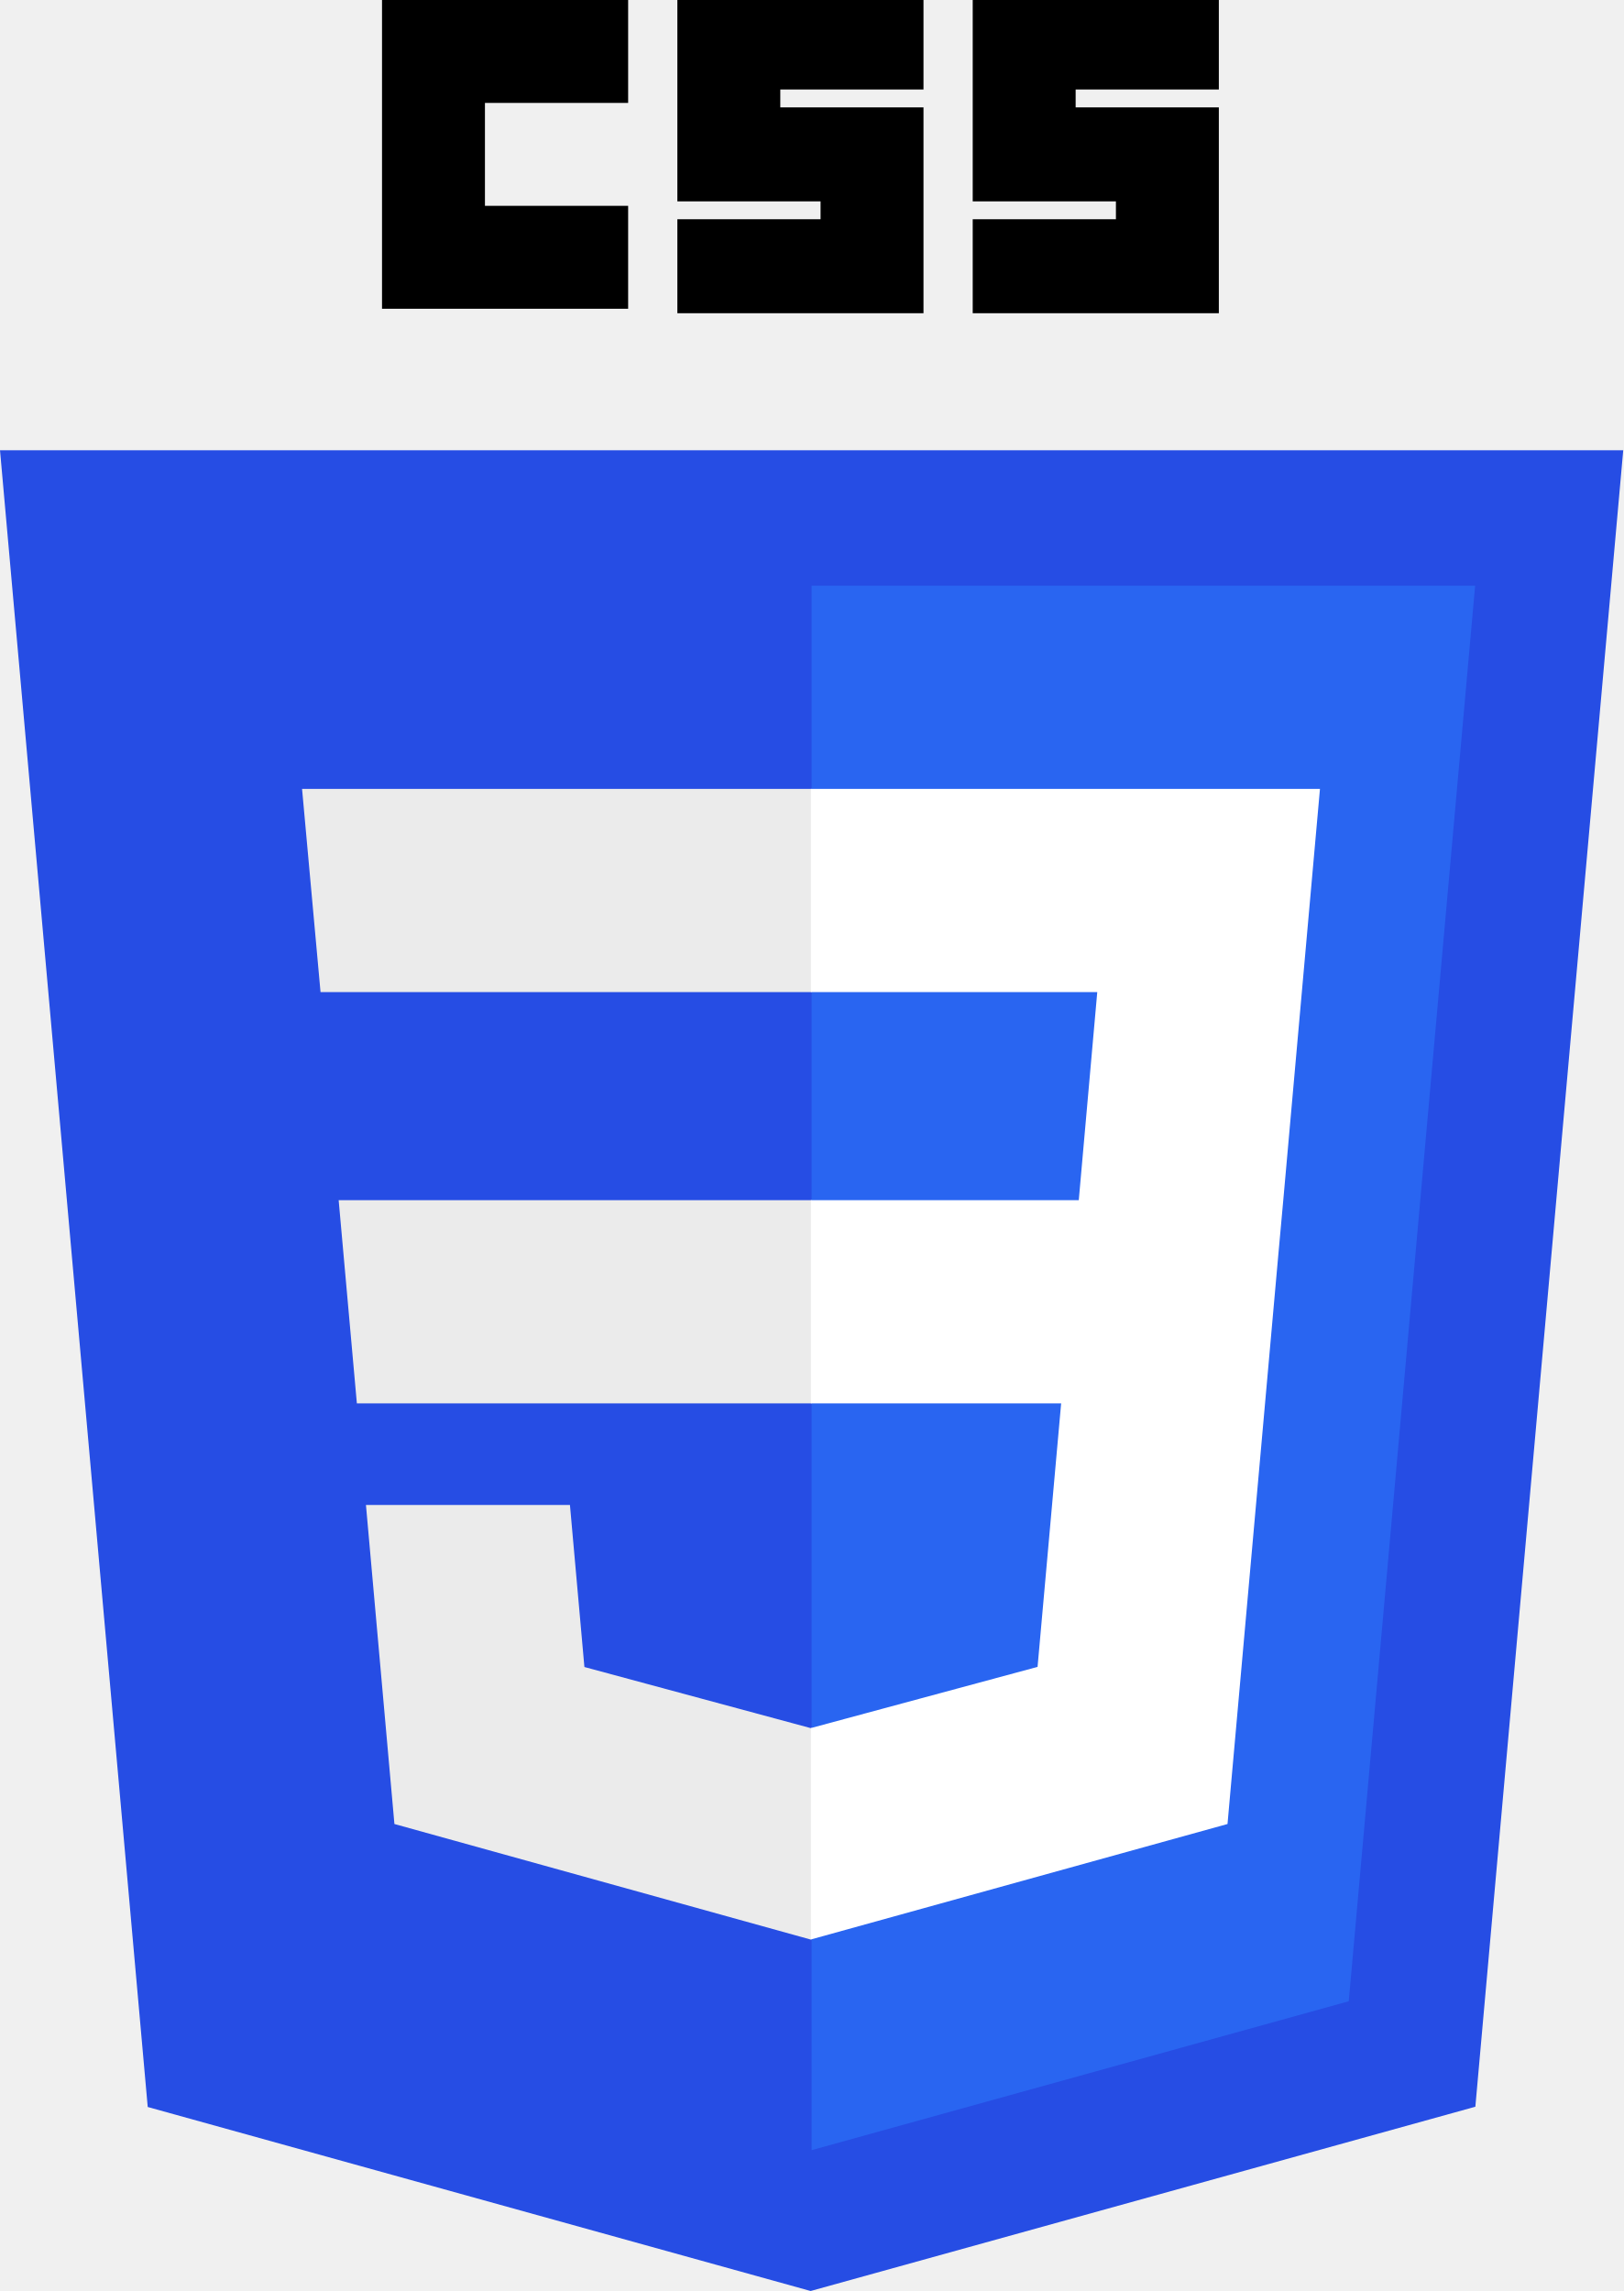
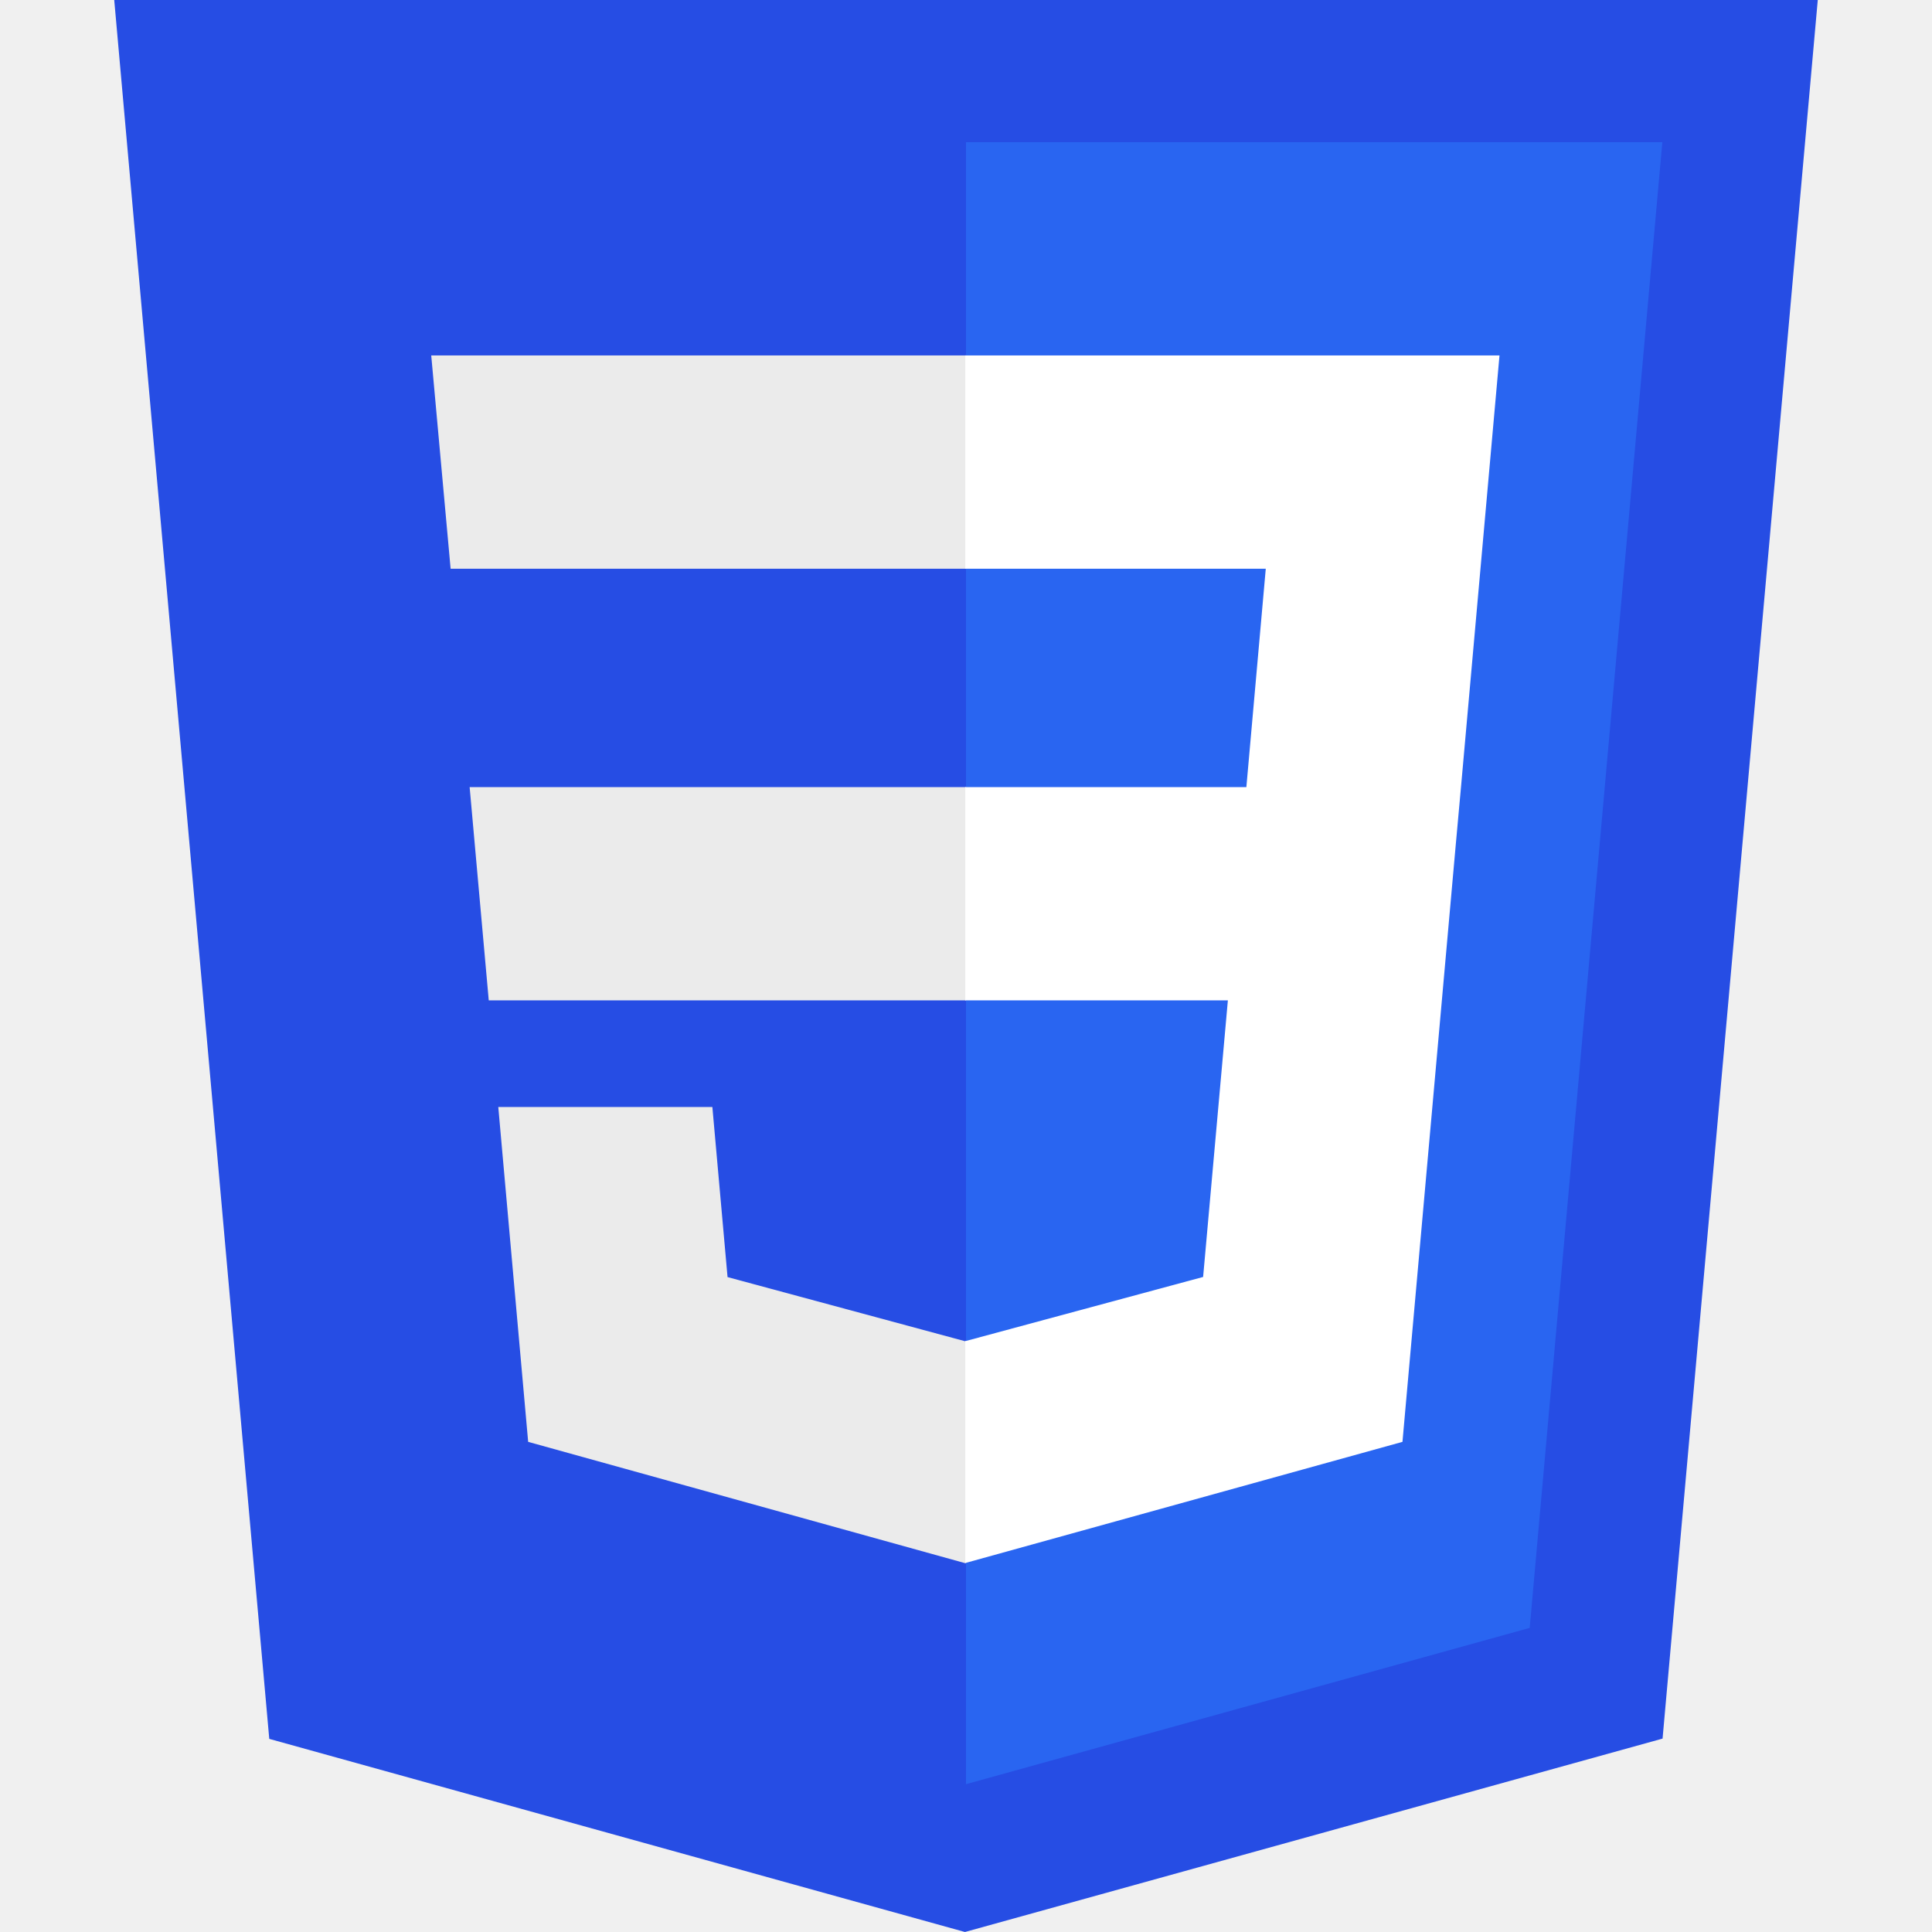
- <svg xmlns="http://www.w3.org/2000/svg" width="102.372mm" height="144.498mm" viewBox="0 0 362.734 512" id="svg3476" version="1.1">
+ <svg xmlns="http://www.w3.org/2000/svg" viewBox="0 0 411.38 411.38" id="svg3476" version="1.1">
  <defs id="defs3478" />
-   <g id="layer1" transform="translate(-193.633,-276.3622)">
-     <g id="g3013" transform="translate(119,276.3622)">
-       <polygon id="polygon2989" points="437.367,100.62 404.321,470.819 255.778,512 107.644,470.877 74.633,100.62 " style="fill:#264de4" />
-       <polygon id="polygon2991" points="376.03,447.246 404.27,130.894 256,130.894 256,480.523 " style="fill:#2965f1" />
-       <polygon id="polygon2993" points="150.31,268.217 154.38,313.627 256,313.627 256,268.217 " style="fill:#ebebeb" />
-       <polygon id="polygon2995" points="256,176.305 255.843,176.305 142.132,176.305 146.26,221.716 256,221.716 " style="fill:#ebebeb" />
-       <polygon id="polygon2997" points="256,433.399 256,386.153 255.801,386.206 205.227,372.55 201.994,336.333 177.419,336.333 156.409,336.333 162.771,407.634 255.791,433.457 " style="fill:#ebebeb" />
-       <path id="path2999" d="m 160,0 55,0 0,23 -32,0 0,23 32,0 0,23 -55,0 z" />
-       <path id="path3001" d="m 226,0 55,0 0,20 -32,0 0,4 32,0 0,46 -55,0 0,-21 32,0 0,-4 -32,0 z" />
-       <path id="path3003" d="m 292,0 55,0 0,20 -32,0 0,4 32,0 0,46 -55,0 0,-21 32,0 0,-4 -32,0 z" />
-       <polygon id="polygon3005" points="311.761,313.627 306.49,372.521 255.843,386.191 255.843,433.435 348.937,407.634 349.62,399.962 360.291,280.411 361.399,268.217 369.597,176.305 255.843,176.305 255.843,221.716 319.831,221.716 315.699,268.217 255.843,268.217 255.843,313.627 " style="fill:#ffffff" />
+   <g id="layer1" transform="translate(-193.633,-376.9822)">
+     <g id="g313" transform="translate(24.323)">
+       <polygon id="polygon2989" points="255.778,512 107.644,470.877 74.633,100.62 437.367,100.62 404.321,470.819 " style="fill:#264de4" transform="translate(119,276.3622)" />
+       <polygon id="polygon2991" points="376.03,447.246 404.27,130.894 256,130.894 256,480.523 " style="fill:#2965f1" transform="translate(119,276.3622)" />
+       <polygon id="polygon2993" points="150.31,268.217 154.38,313.627 256,313.627 256,268.217 " style="fill:#ebebeb" transform="translate(119,276.3622)" />
+       <polygon id="polygon2995" points="142.132,176.305 146.26,221.716 256,221.716 256,176.305 255.843,176.305 " style="fill:#ebebeb" transform="translate(119,276.3622)" />
+       <polygon id="polygon2997" points="205.227,372.55 201.994,336.333 177.419,336.333 156.409,336.333 162.771,407.634 255.791,433.457 256,433.399 256,386.153 255.801,386.206 " style="fill:#ebebeb" transform="translate(119,276.3622)" />
+       <polygon id="polygon3005" points="315.699,268.217 255.843,268.217 255.843,313.627 311.761,313.627 306.49,372.521 255.843,386.191 255.843,433.435 348.937,407.634 349.62,399.962 360.291,280.411 361.399,268.217 369.597,176.305 255.843,176.305 255.843,221.716 319.831,221.716 " style="fill:#ffffff" transform="translate(119,276.3622)" />
    </g>
  </g>
</svg>
